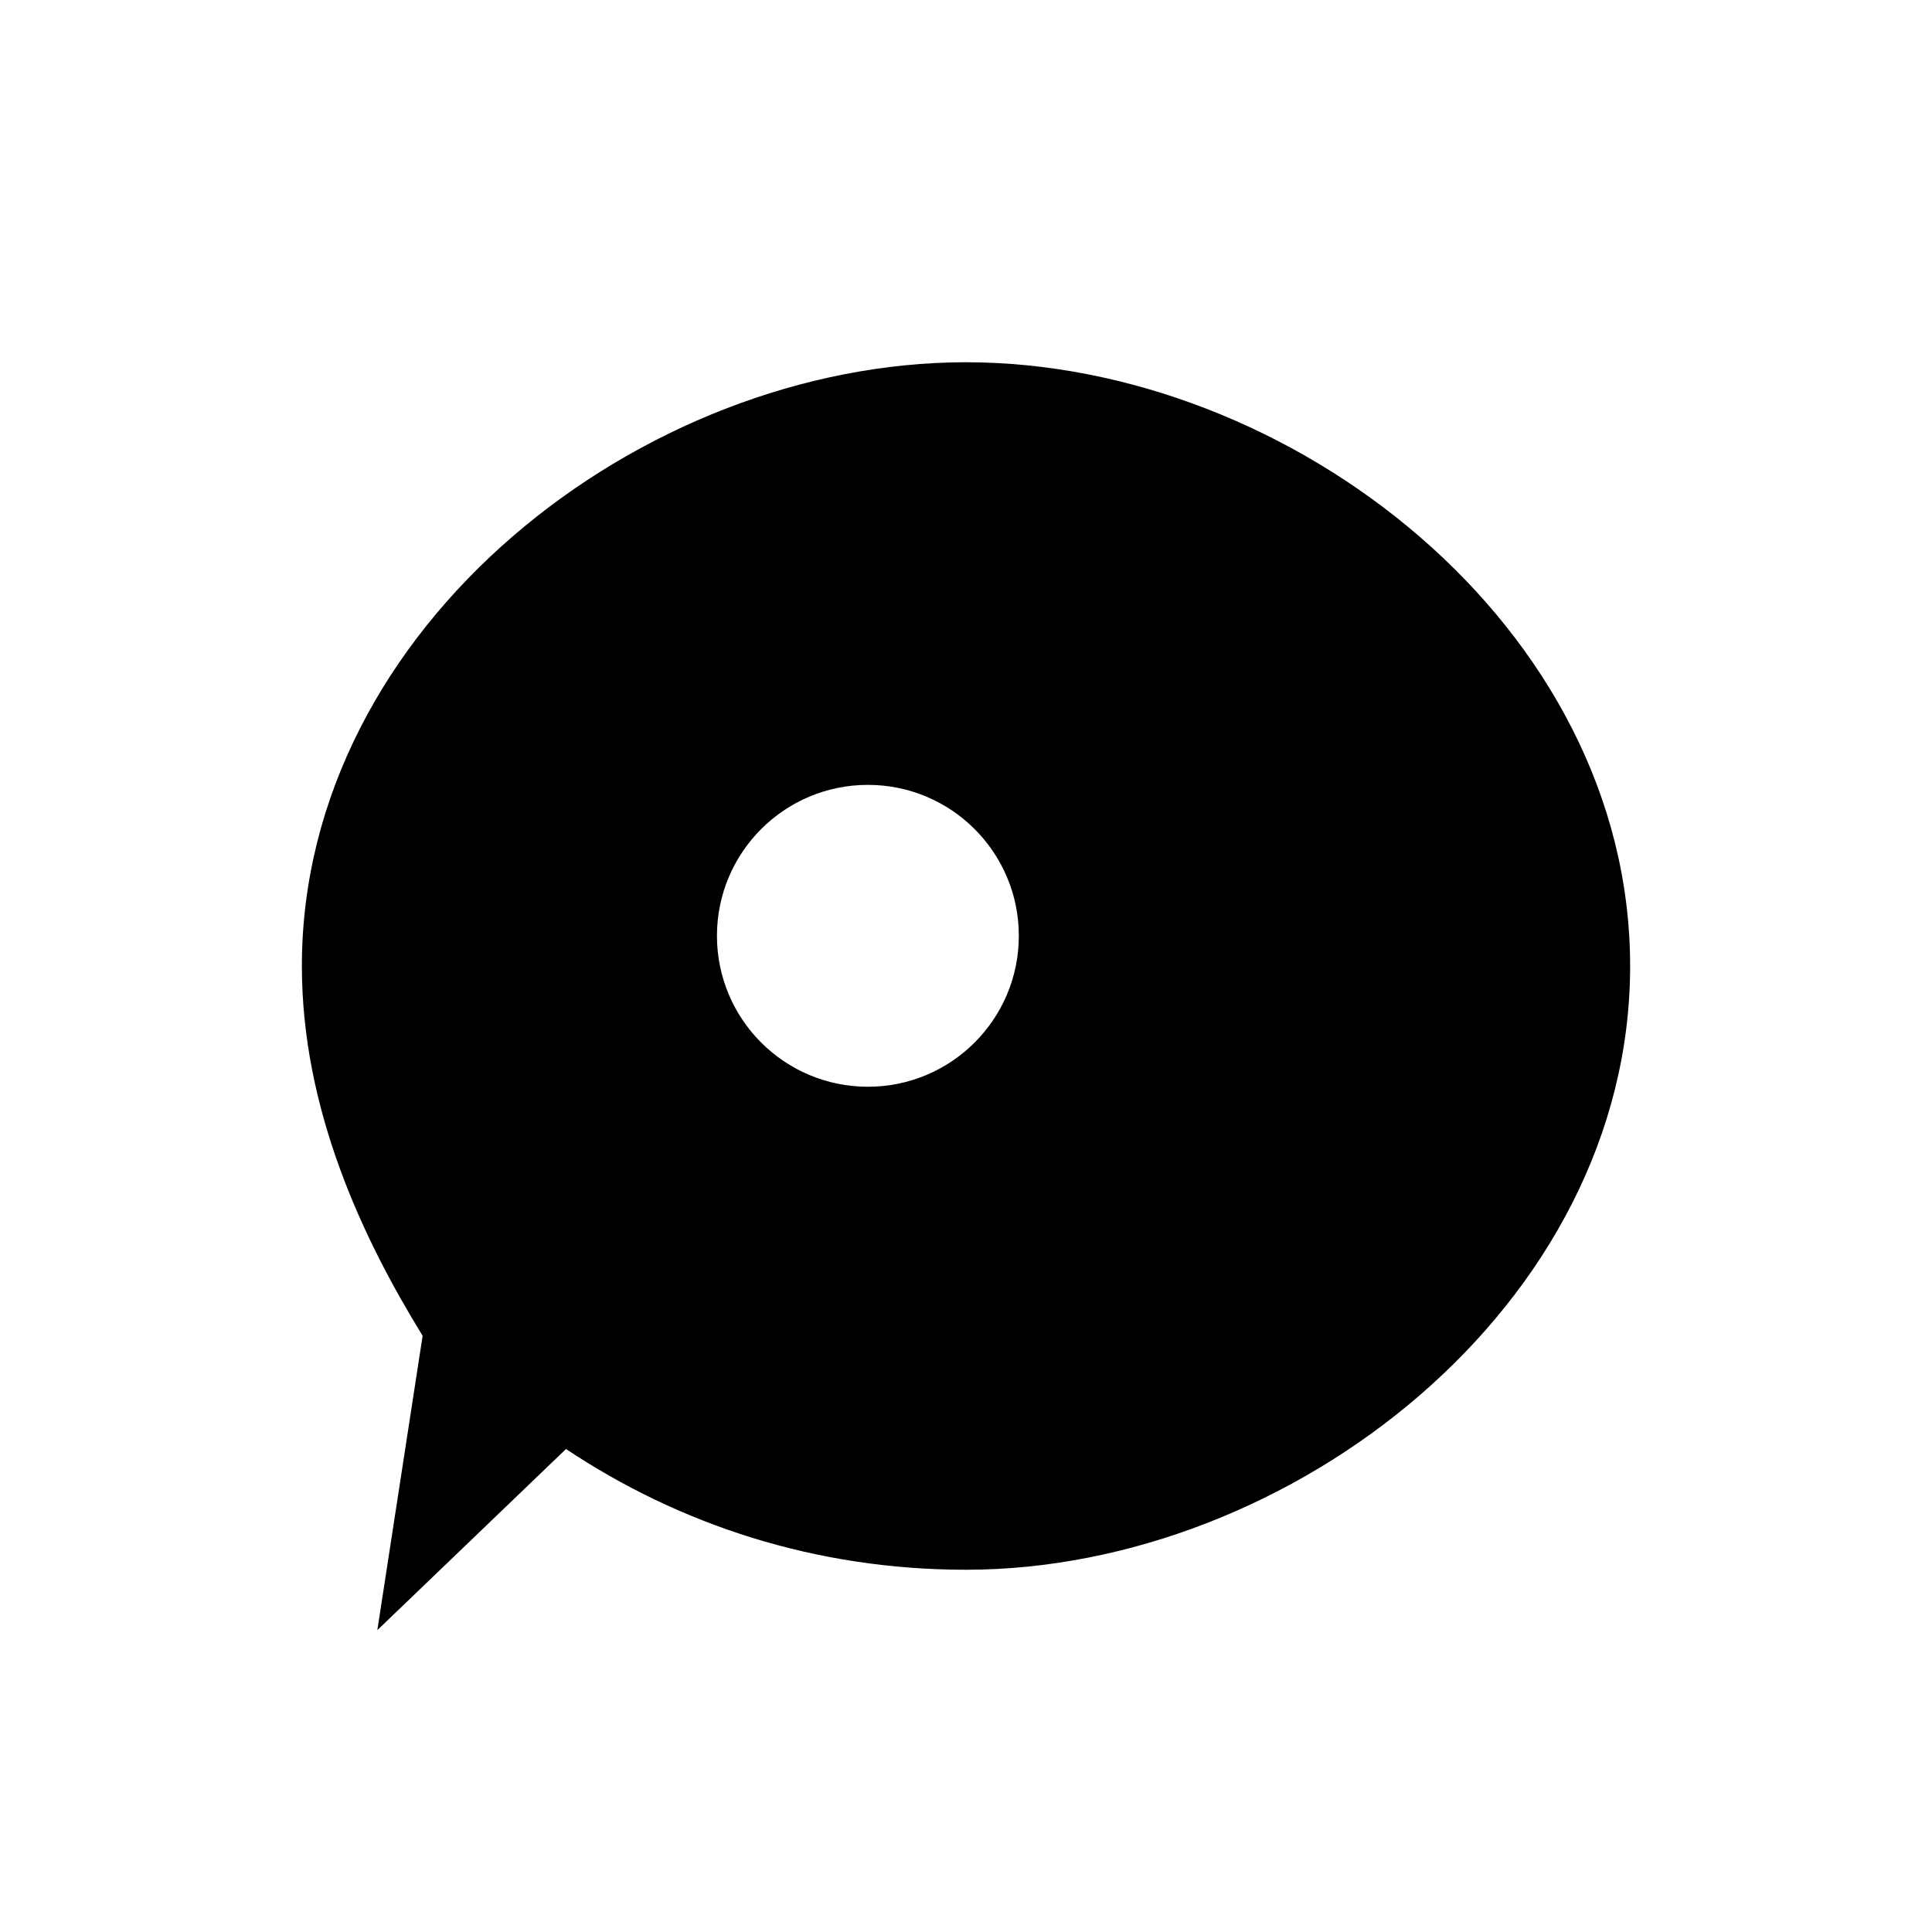
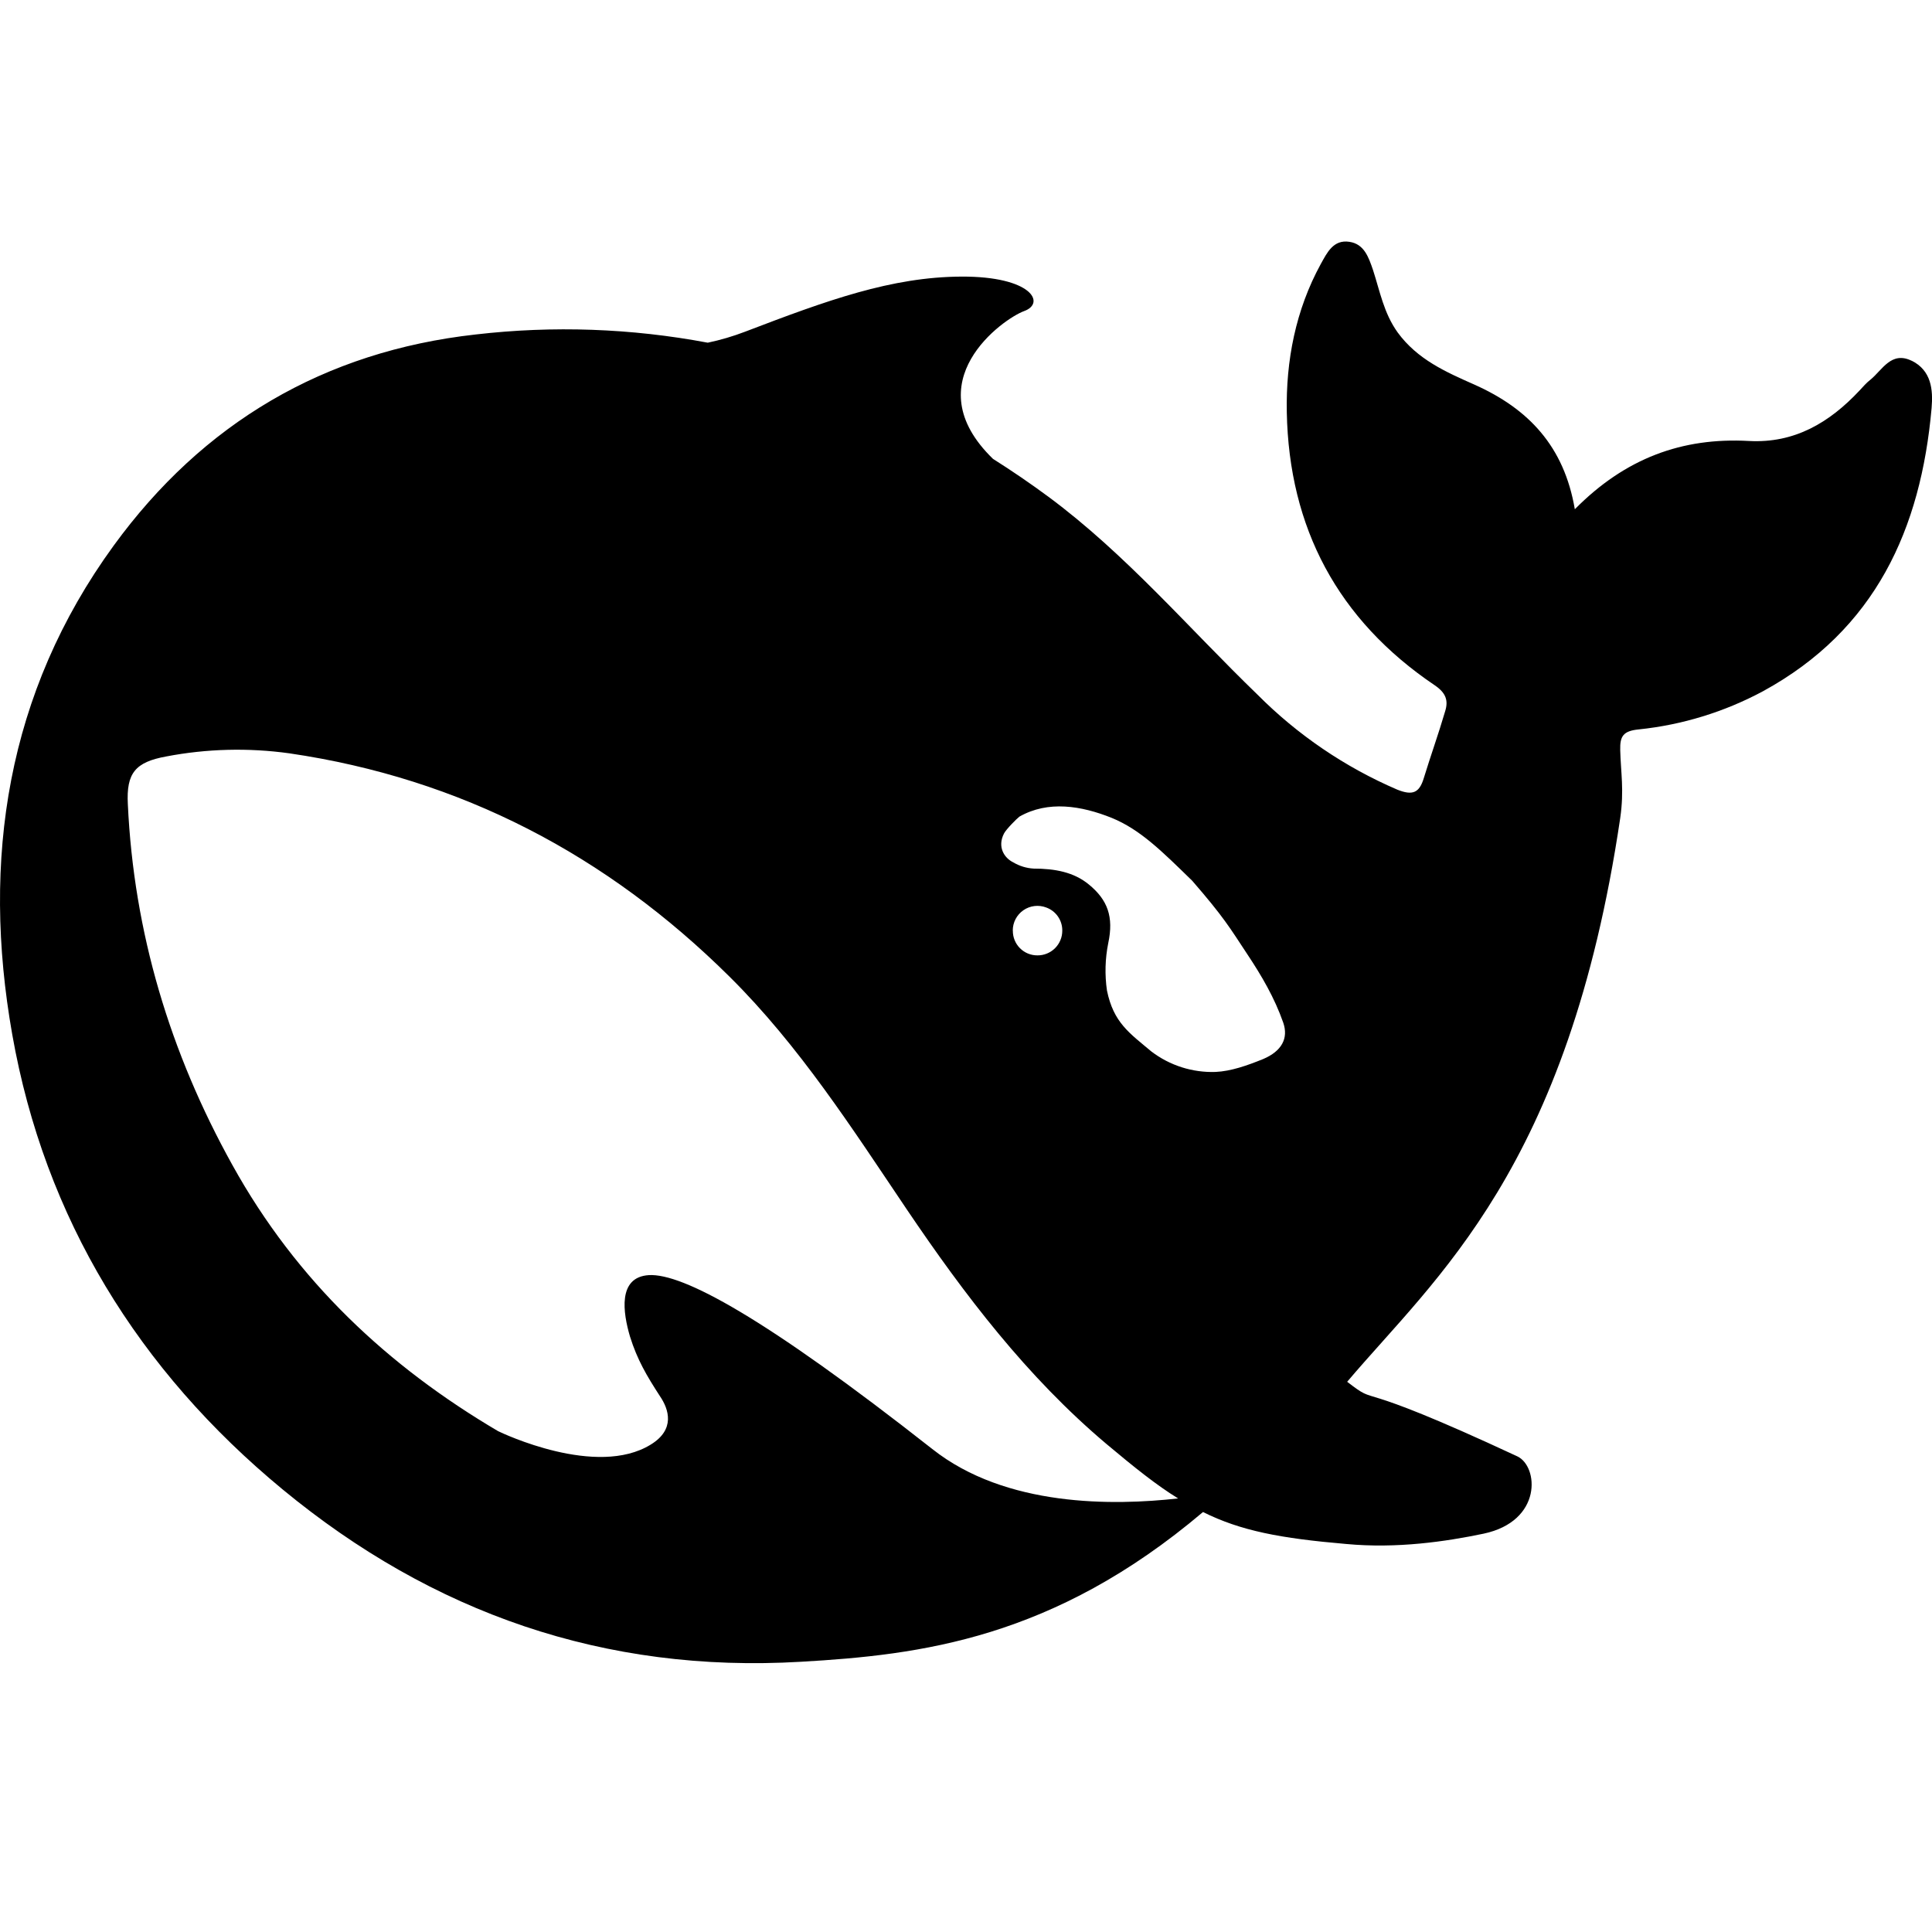
- <svg xmlns="http://www.w3.org/2000/svg" viewBox="0 0 512 512">
-   <rect width="512" height="512" fill="#fff" />
-   <path fill="#000" d="M80 256c0-90 90-160 176-160s176 70 176 160-90 160-176 160c-40 0-76-12-106-32l-50 48 12-78C96 328 80 294 80 256zm150-48a40 40 0 1 0 0 80 40 40 0 0 0 0-80z" />
+ <svg xmlns="http://www.w3.org/2000/svg" viewBox="0 0 24 24" width="1024" height="1024" fill="#000" fill-rule="evenodd">
+   <rect width="24" height="24" fill="#fff" />
+   <path d="M23.748 4.482c-.254-.124-.364.113-.512.234-.051.039-.094.09-.137.136-.372.397-.806.657-1.373.626-.829-.046-1.537.214-2.163.848-.133-.782-.575-1.248-1.247-1.548-.352-.156-.708-.311-.955-.65-.172-.241-.219-.51-.305-.774-.055-.16-.11-.323-.293-.35-.2-.031-.278.136-.356.276-.313.572-.434 1.202-.422 1.84.027 1.436.633 2.58 1.838 3.393.137.093.172.187.129.323-.082.28-.18.552-.266.833-.055.179-.137.217-.329.14a5.526 5.526 0 01-1.736-1.18c-.857-.828-1.631-1.742-2.597-2.458a11.365 11.365 0 00-.689-.471c-.985-.957.13-1.743.388-1.836.27-.098.093-.432-.779-.428-.872.004-1.67.295-2.687.684a3.055 3.055 0 01-.465.137 9.597 9.597 0 00-2.883-.102c-1.885.21-3.39 1.102-4.497 2.623C.082 8.606-.231 10.684.152 12.85c.403 2.284 1.569 4.175 3.36 5.653 1.858 1.533 3.997 2.284 6.438 2.14 1.482-.085 3.133-.284 4.994-1.86.47.234.962.327 1.78.397.63.059 1.236-.03 1.705-.128.735-.156.684-.837.419-.961-2.155-1.004-1.682-.595-2.113-.926 1.096-1.296 2.746-2.642 3.392-7.003.05-.347.007-.565 0-.845-.004-.17.035-.237.23-.256a4.173 4.173 0 001.545-.475c1.396-.763 1.96-2.015 2.093-3.517.02-.23-.004-.467-.247-.588zM11.581 18c-2.089-1.642-3.102-2.183-3.52-2.16-.392.024-.321.471-.235.763.09.288.207.486.371.739.114.167.192.416-.113.603-.673.416-1.842-.14-1.897-.167-1.361-.802-2.5-1.86-3.301-3.307-.774-1.393-1.224-2.887-1.298-4.482-.02-.386.093-.522.477-.592a4.696 4.696 0 011.529-.039c2.132.312 3.946 1.265 5.468 2.774.868.86 1.525 1.887 2.202 2.891.72 1.066 1.494 2.082 2.48 2.914.348.292.625.514.891.677-.802.09-2.14.11-3.054-.614zm1-6.44a.306.306 0 01.415-.287.302.302 0 01.2.288.306.306 0 01-.31.307.303.303 0 01-.304-.308zm3.11 1.596c-.2.081-.399.151-.59.16a1.245 1.245 0 01-.798-.254c-.274-.23-.47-.358-.552-.758a1.73 1.73 0 01.016-.588c.07-.327-.008-.537-.239-.727-.187-.156-.426-.199-.688-.199a.559.559 0 01-.254-.078c-.11-.054-.2-.19-.114-.358.028-.054.16-.186.192-.21.356-.202.767-.136 1.146.016.352.144.618.408 1.001.782.391.451.462.576.685.914.176.265.336.537.445.848.067.195-.019.354-.25.452z" fill="#000" />
</svg>
